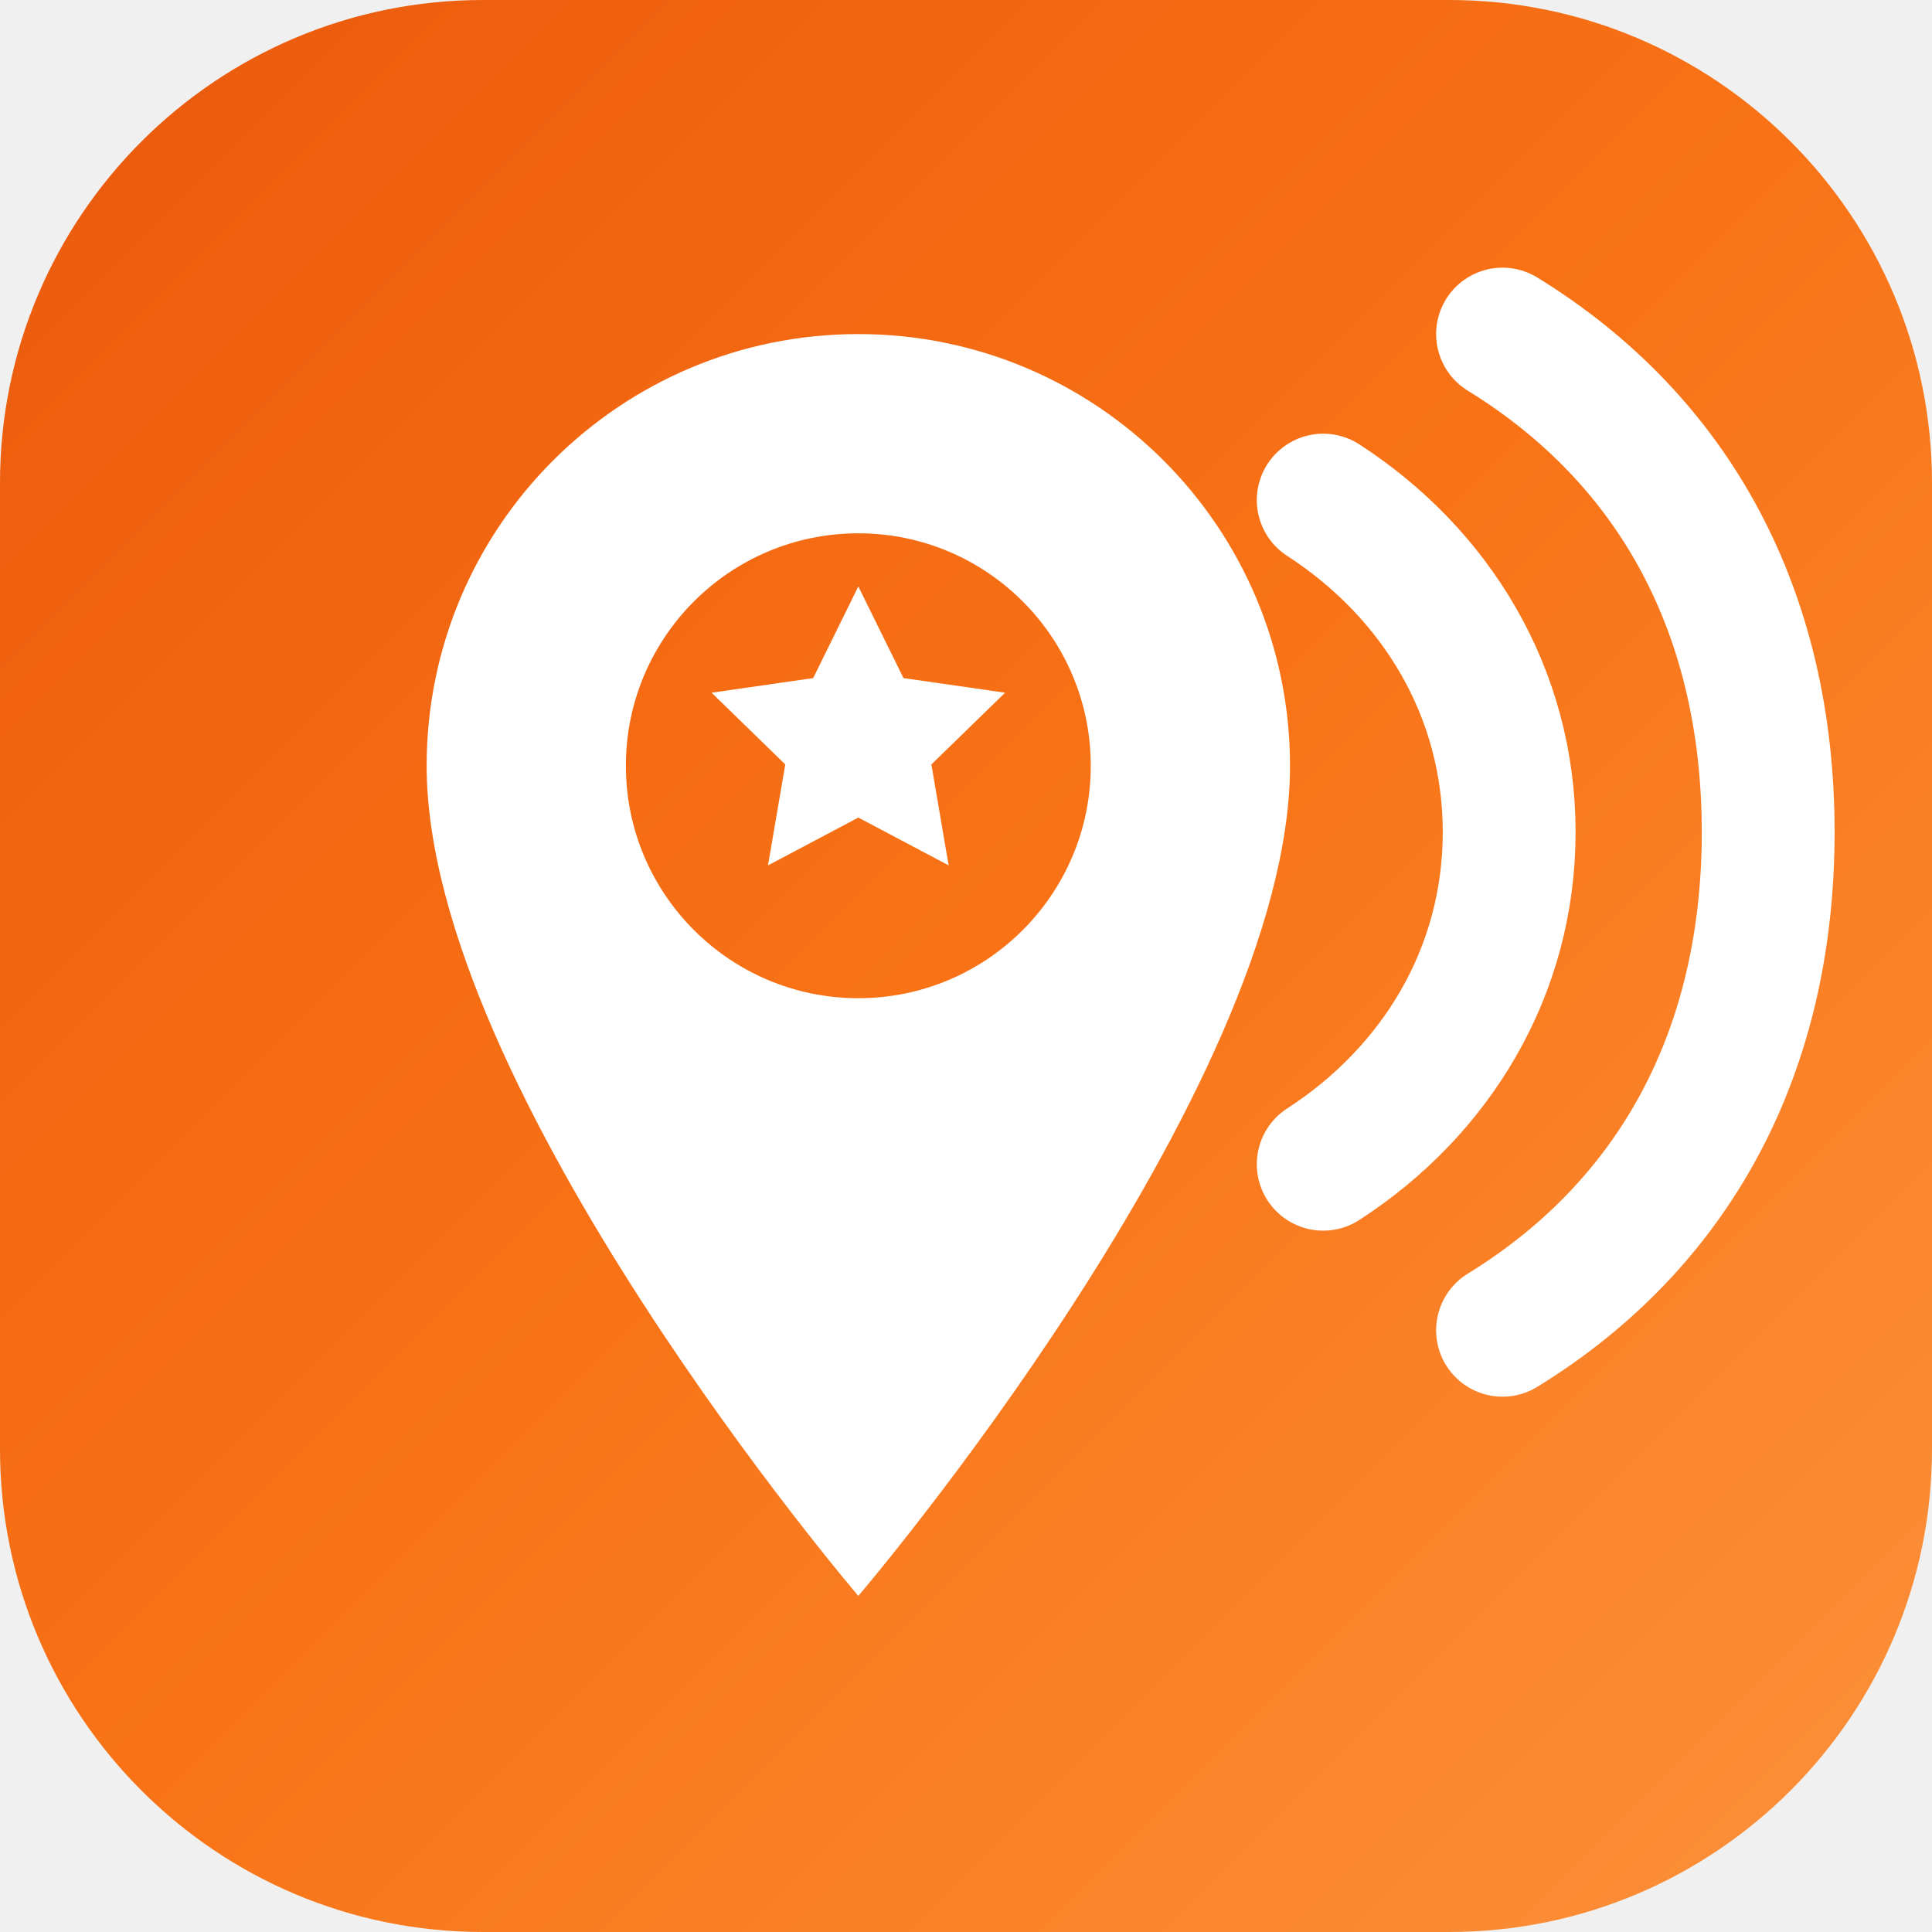
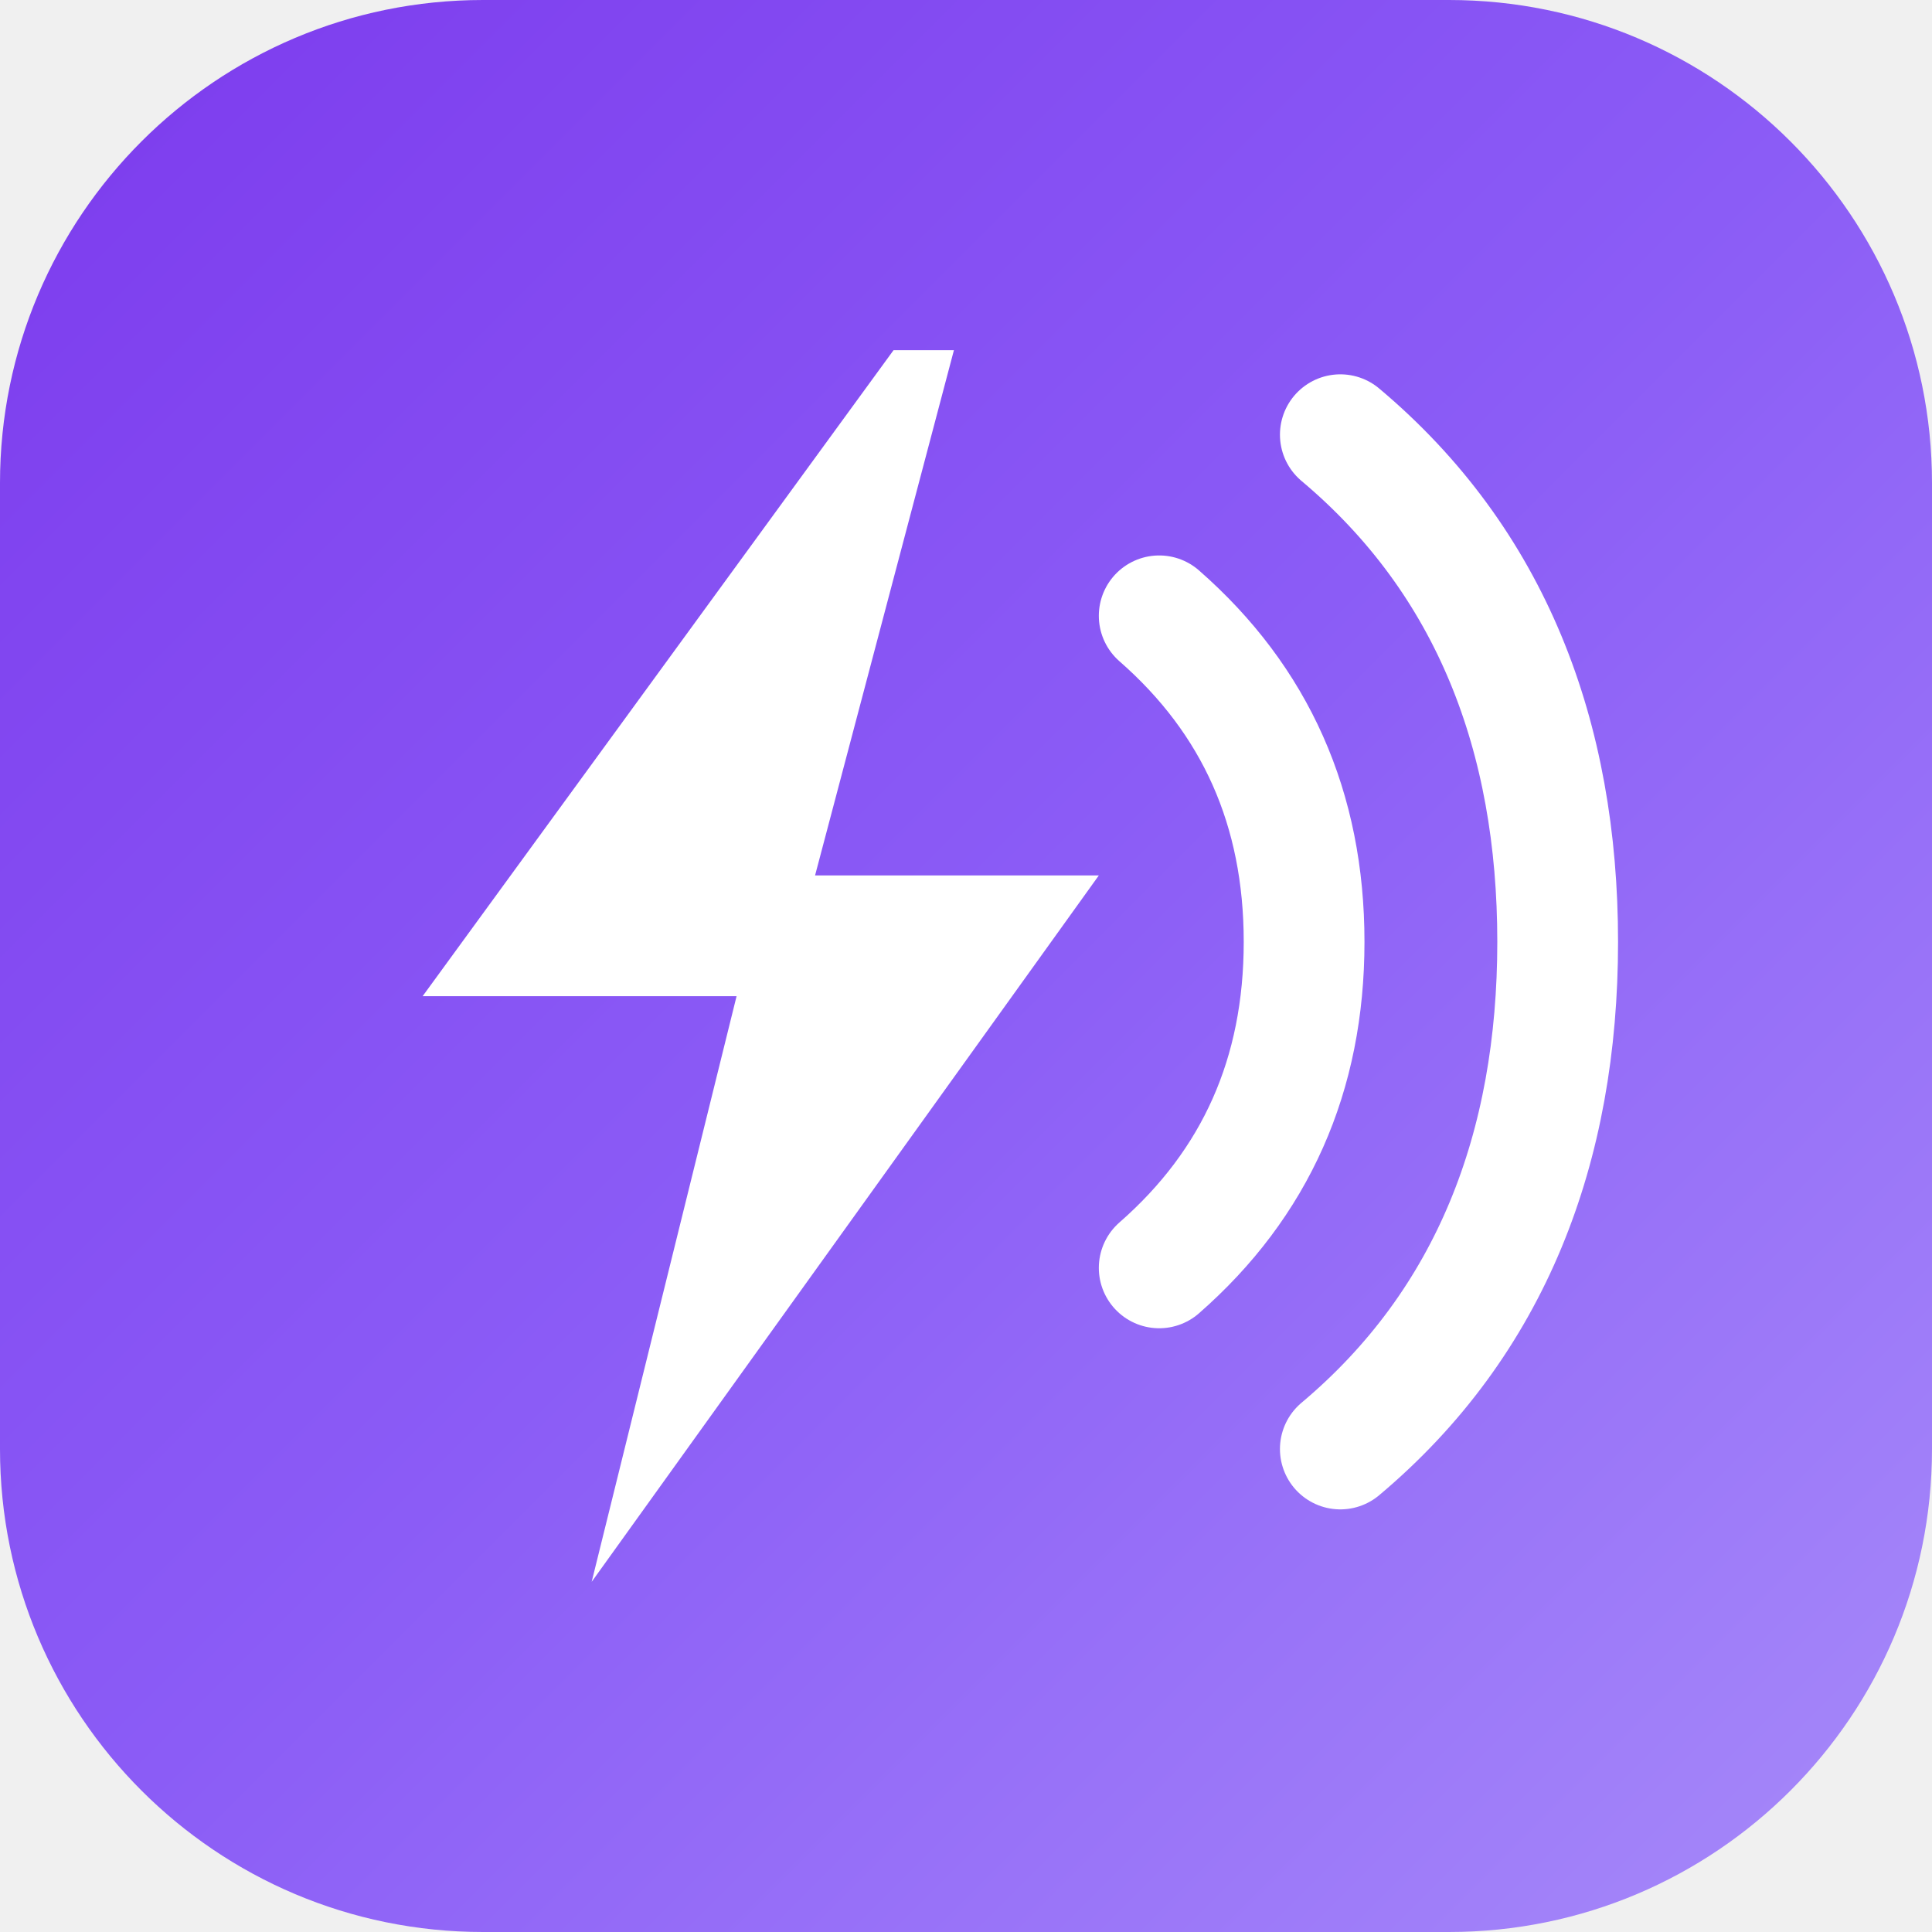
<svg xmlns="http://www.w3.org/2000/svg" viewBox="0 0 48 48">
  <defs>
    <linearGradient id="primaryGrad" x1="0%" y1="0%" x2="100%" y2="100%">
-       <stop offset="0%" stop-color="#ea580c" />
-       <stop offset="50%" stop-color="#f97316" />
-       <stop offset="100%" stop-color="#fb923c" />
+       <stop offset="0%" stop-color="#7c3aed" />
+       <stop offset="50%" stop-color="#8b5cf6" />
+       <stop offset="100%" stop-color="#a78bfa" />
    </linearGradient>
  </defs>
  <rect width="48" height="48" rx="12" fill="url(#primaryGrad)" />
-   <g transform="translate(4, 5) scale(1.65)">
-     <path fill-rule="evenodd" clip-rule="evenodd" d="M10.5 2C6.91 2 4 4.91 4 8.5c0 4.89 6.5 12.5 6.5 12.5s6.5-7.61 6.5-12.5C17 4.91 14.09 2 10.5 2zm0 10a3.5 3.5 0 1 0 0-7 3.5 3.5 0 0 0 0 7z" fill="#ffffff" />
-     <path d="M10.5 5.8l.68 1.38 1.53.22-1.11 1.08.26 1.52-1.36-.72-1.36.72.26-1.52-1.11-1.08 1.53-.22z" fill="#ffffff" />
-     <path d="M17.5 4.5c1.7 1.1 2.8 2.9 2.8 5s-1.1 3.9-2.8 5" fill="none" stroke="#ffffff" stroke-width="2" stroke-linecap="round" />
-     <path d="M20.2 2c2.6 1.6 4 4.2 4 7.5s-1.4 5.9-4 7.5" fill="none" stroke="#ffffff" stroke-width="2" stroke-linecap="round" />
+   <g transform="translate(6, 6) scale(1.5)">
+     <path fill="#FFFFFF" d="M10.8 1.8L3 12.5H8.2L5.8 22.2L14.2 10.5H9.5L11.8 1.8Z" />
+     <path d="M15.2 6.2C16.8 7.6 17.6 9.4 17.6 11.6C17.6 13.8 16.8 15.6 15.2 17" stroke="#FFFFFF" stroke-width="2" stroke-linecap="round" fill="none" />
+     <path d="M18.2 3.2C20.7 5.3 21.8 8.2 21.8 11.6C21.8 15 20.7 17.9 18.2 20" stroke="#FFFFFF" stroke-width="2" stroke-linecap="round" fill="none" />
  </g>
</svg>
